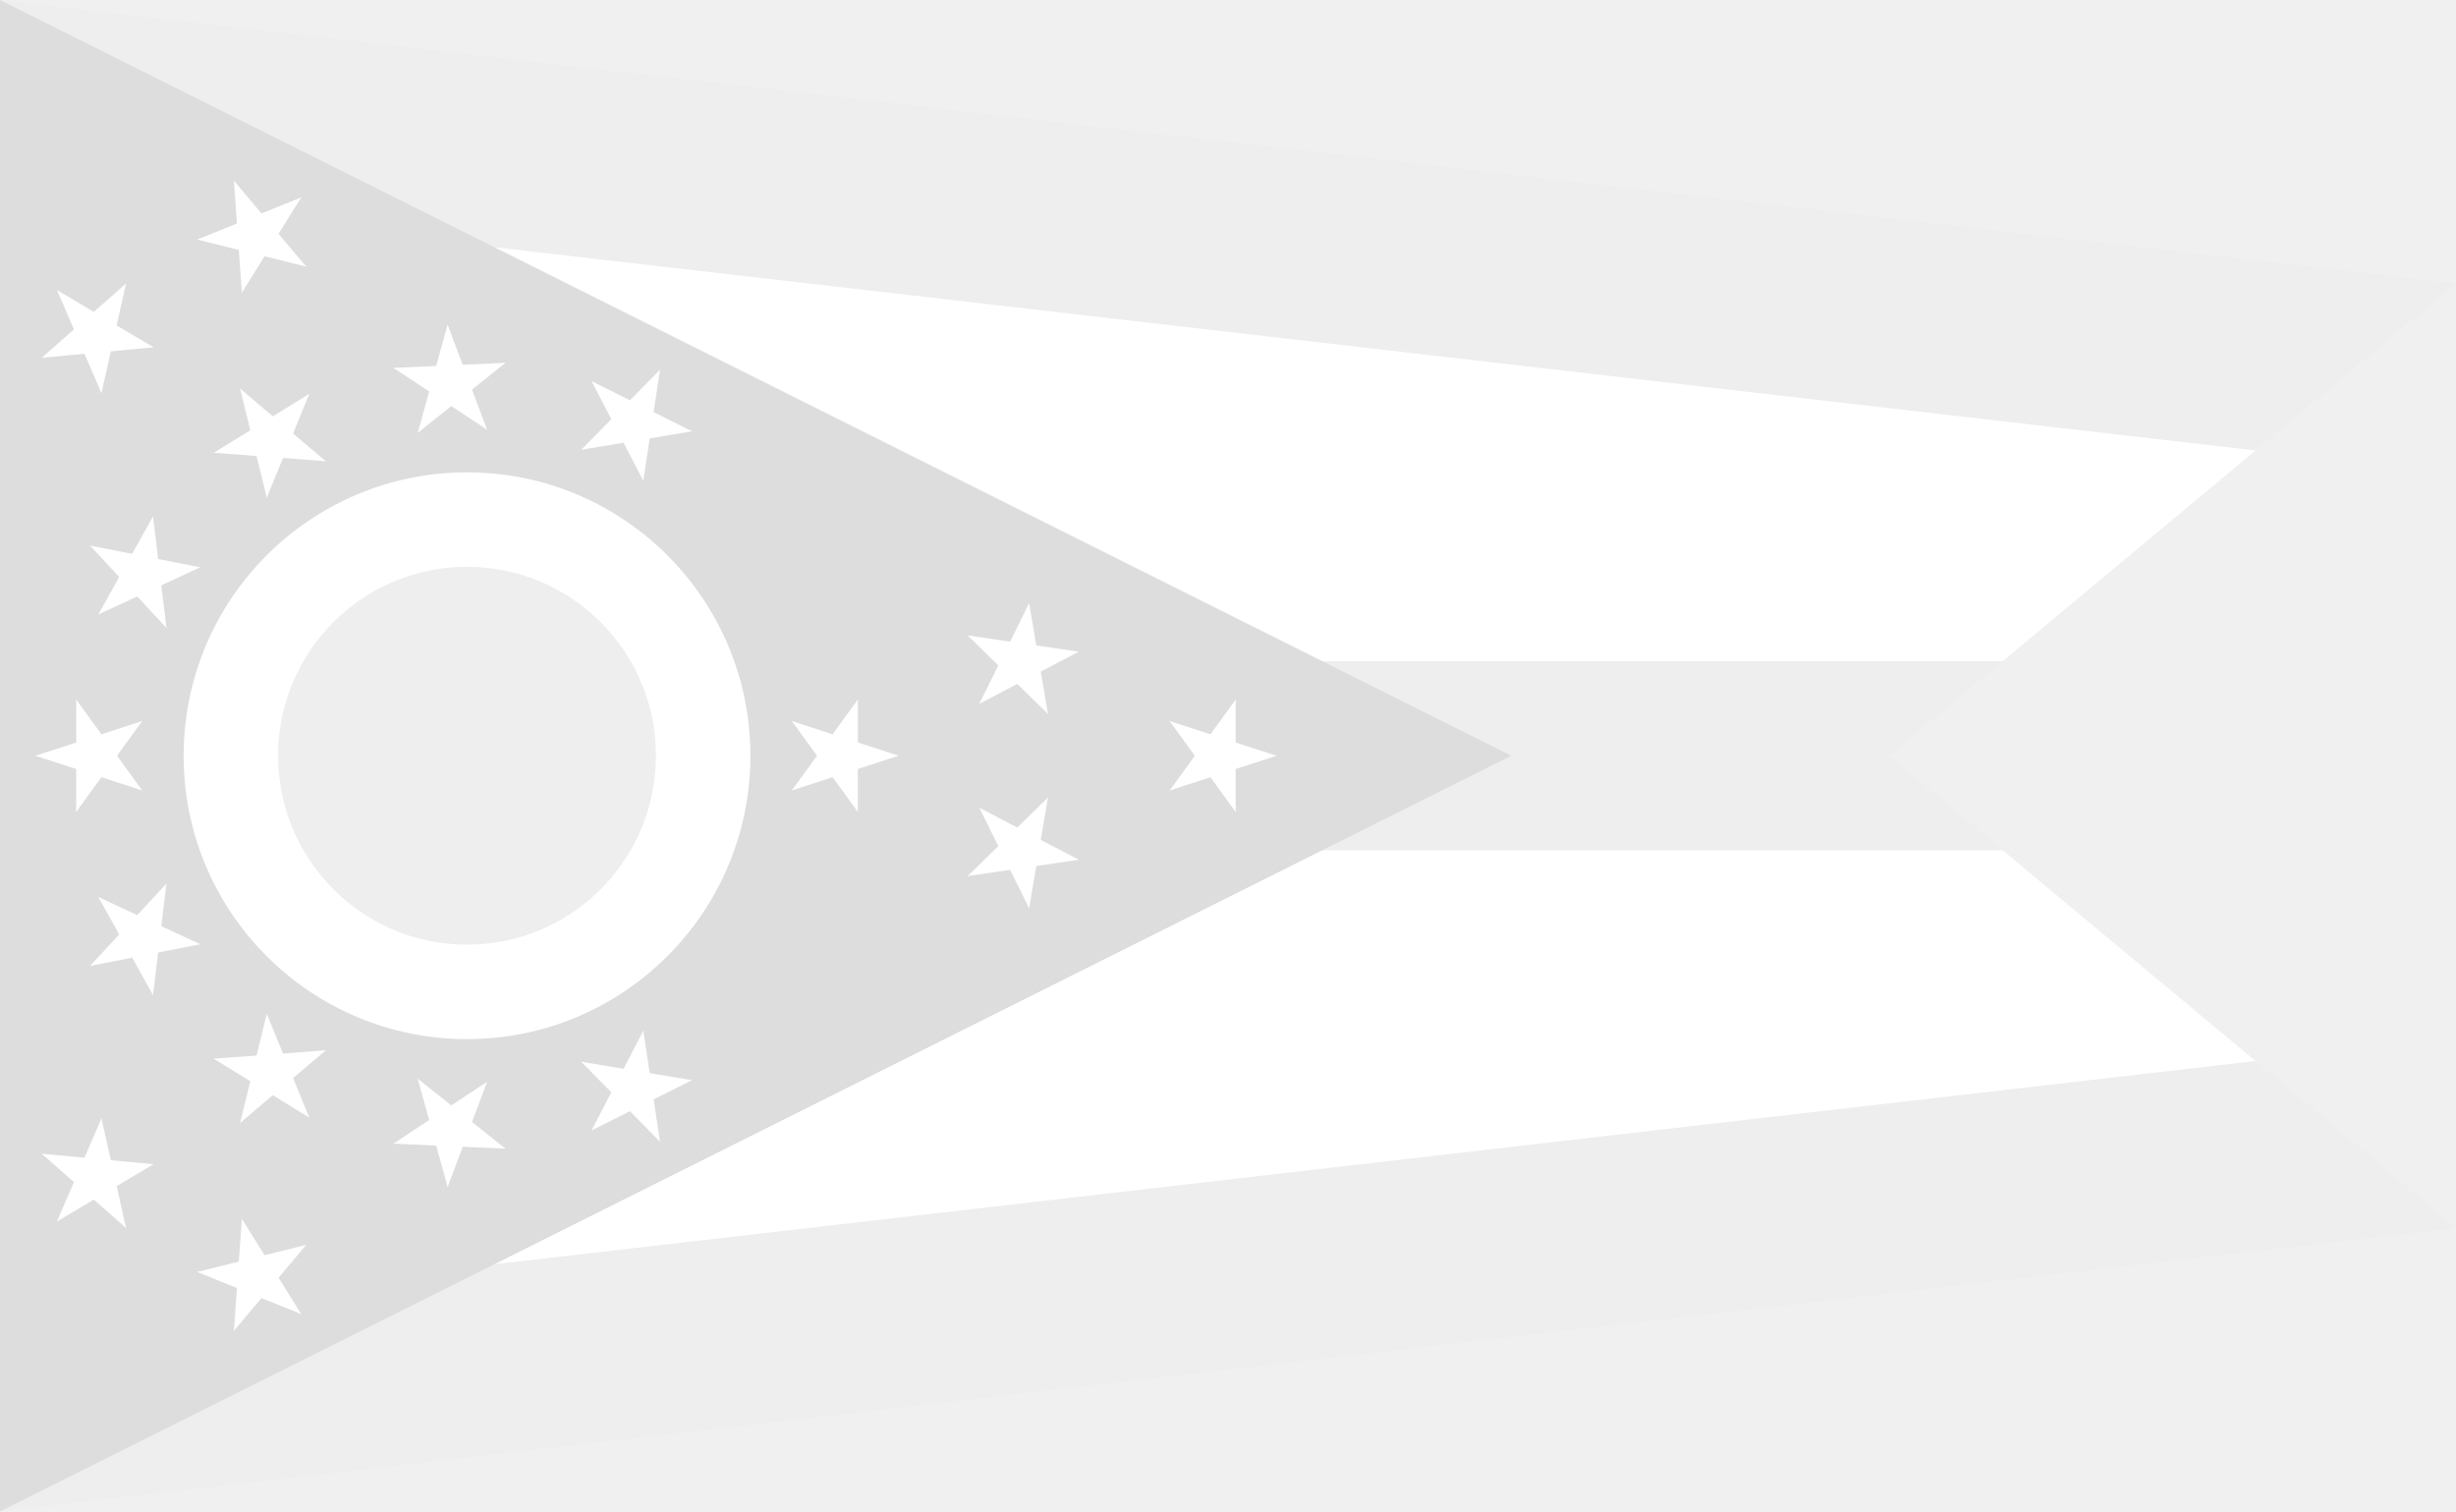
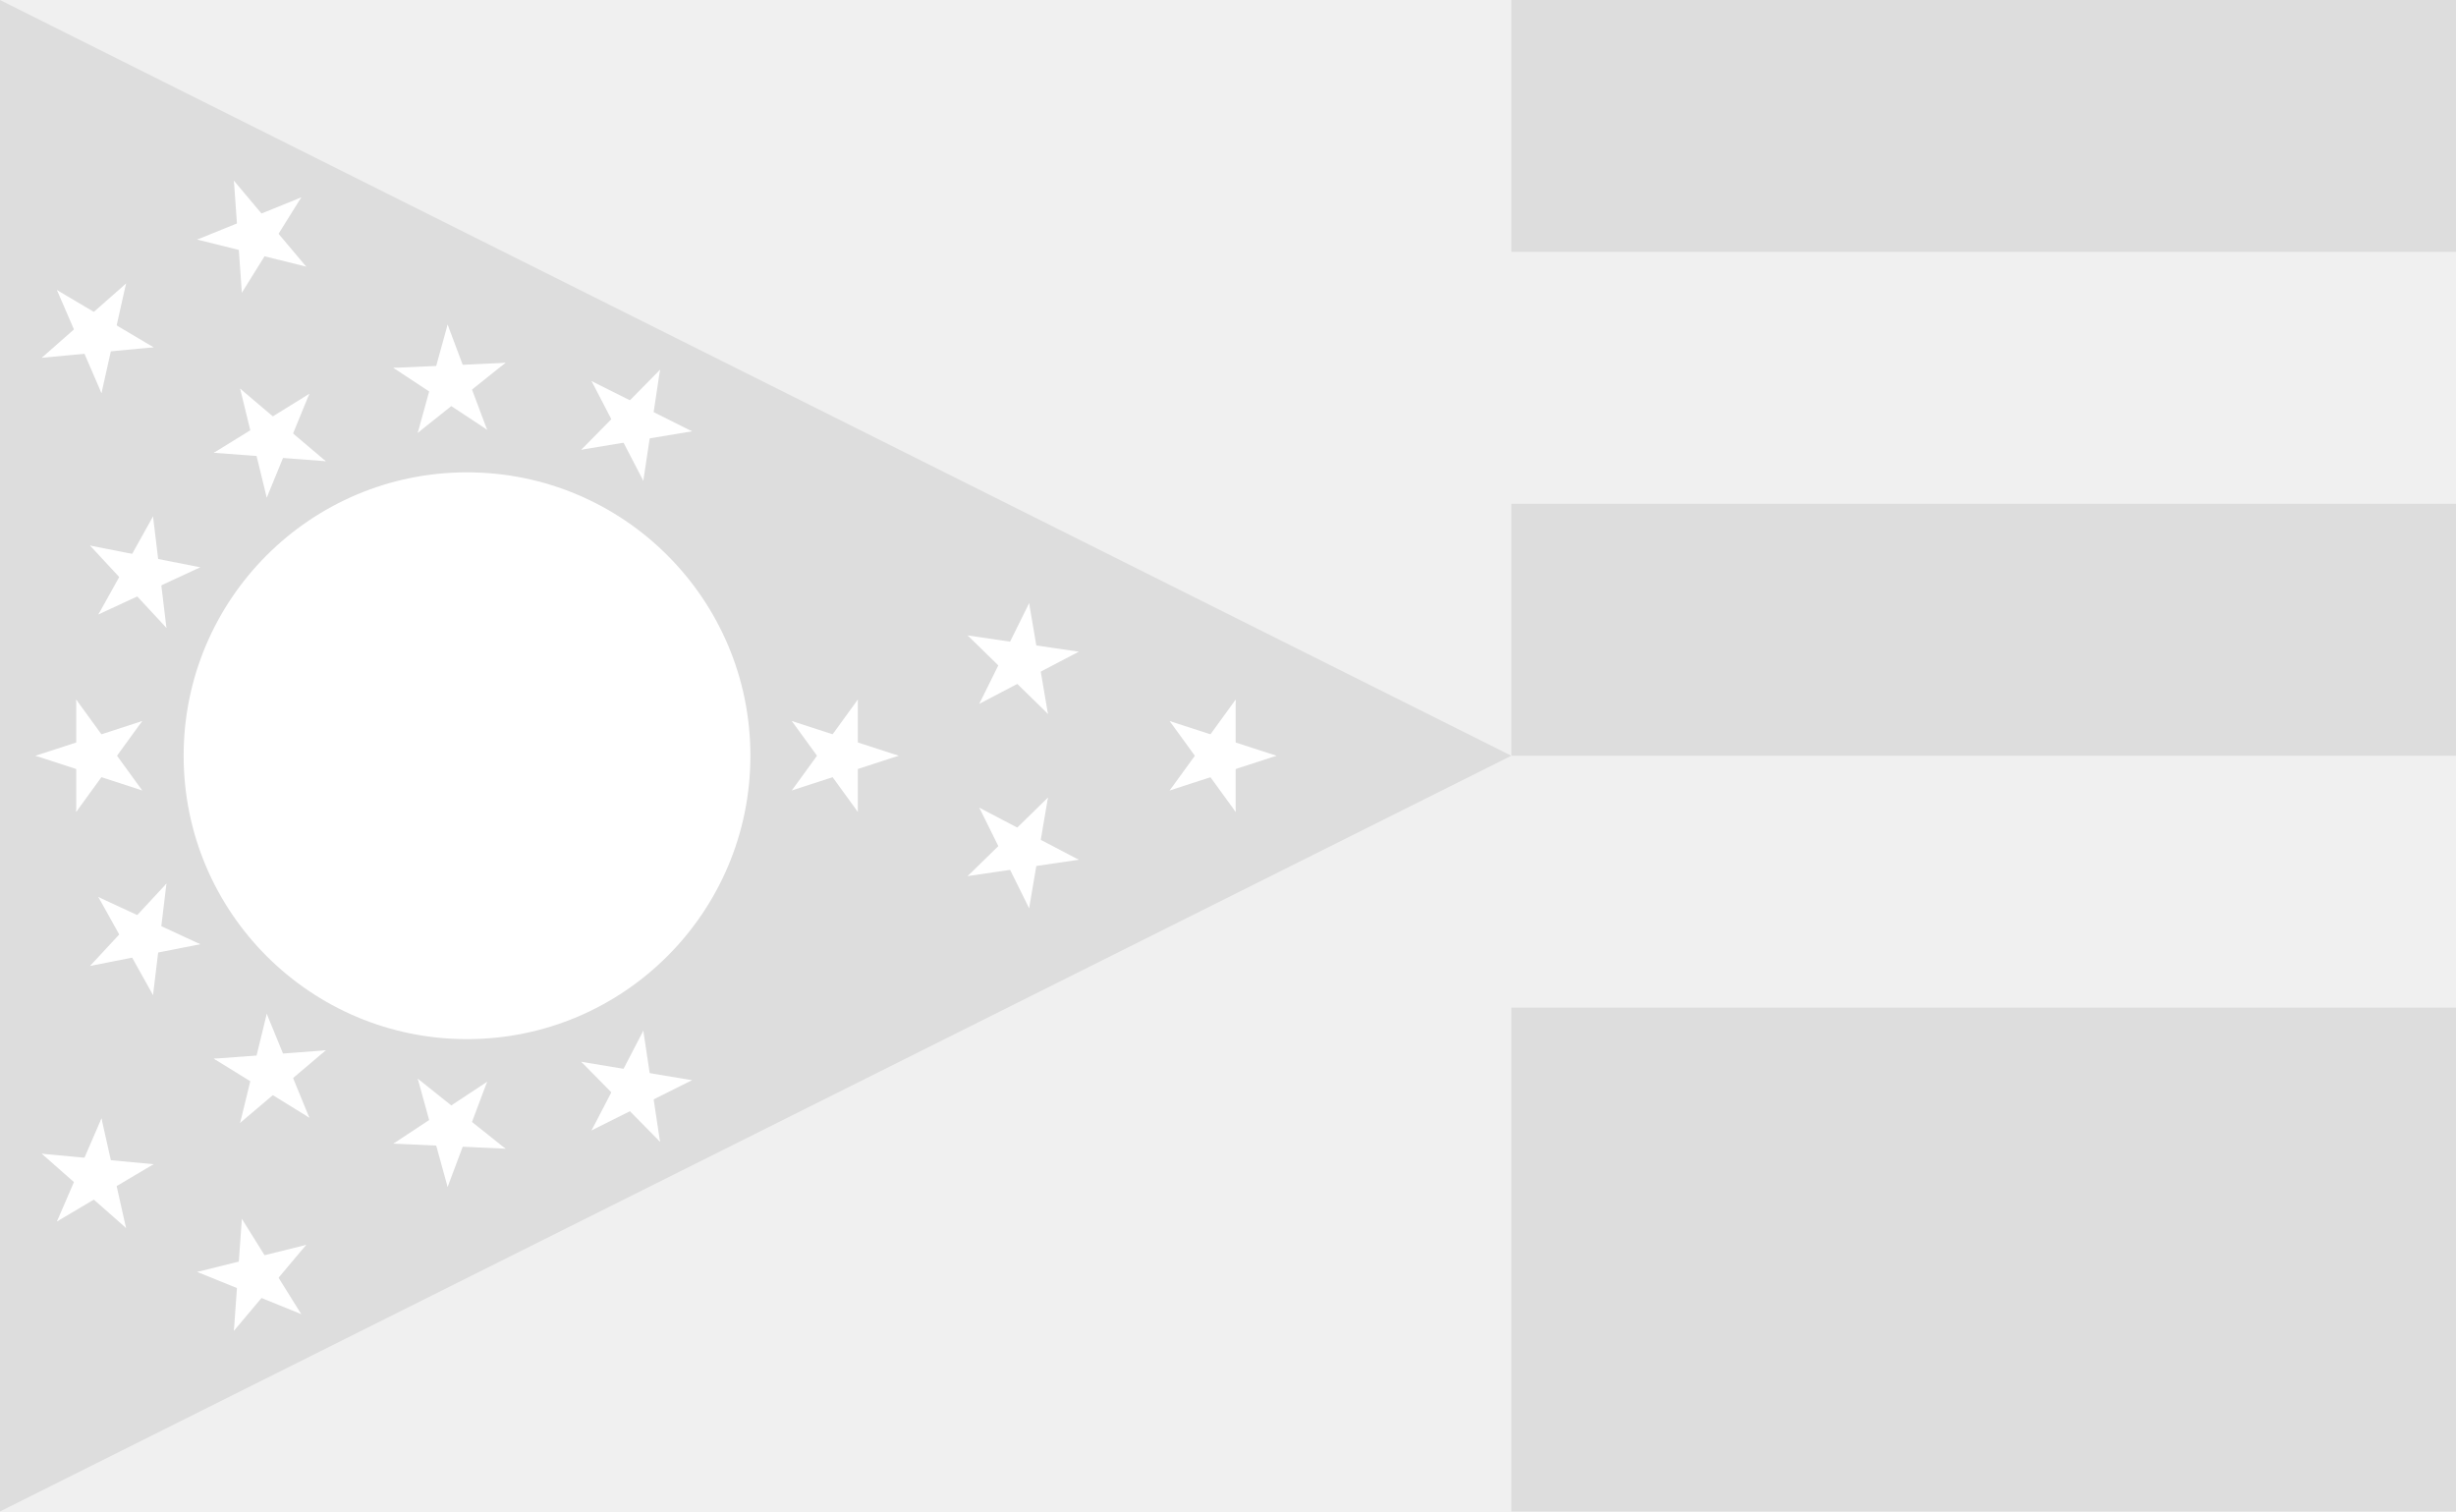
<svg xmlns="http://www.w3.org/2000/svg" width="520" height="320" fill="none" viewBox="0 0 520 320">
  <g id="ohio" clip-path="url(#clip0_1030_1728)">
    <g id="1">
-       <mask id="mask0_1030_1728" width="520" height="320" x="0" y="0" maskUnits="userSpaceOnUse" style="mask-type:luminance">
-         <g id="d">
-           <path id="Vector" fill="#fff" stroke="#fff" stroke-width="20" d="m495.668 67.259-102.069 85.058L384.38 160l9.219 7.683 102.069 85.057L10 308.779V11.221l485.668 56.038Z" />
-         </g>
-       </mask>
-       <g mask="url(#mask0_1030_1728)">
-         <g id="Group">
-           <g id="Vector_2">
-             <path fill="#fff" d="M520 60 0 0v320l520-60" />
-             <path stroke="#EEE" stroke-width="80" d="M520 60 0 0v320l520-60" />
-           </g>
-           <g id="Vector_3">
-             <path fill="#fff" d="M0 160h520Z" />
-             <path stroke="#EEE" stroke-width="40" d="M0 160h520" />
-           </g>
-         </g>
-       </g>
+       <path fill="#DDD" d="M0 0v320l320-160L0 0Z" />
+       <path fill="#DDD" d="M320 0h200v53.33h-200V0Z" />
+       <path fill="#DDD" d="M320 106.67h200v53.33h-200v-53.33Z" />
+       <path fill="#DDD" d="M320 213.33h200v53.33h-200v-53.33Z" />
+       <path fill="#DDD" d="M320 320h200v-53.33h-200V320Z" />
    </g>
-     <path id="2" fill="#DDD" d="M0 0v320l320-160L0 0Z" />
+     <g id="2">
+       <path fill="#002868" d="M98.88 200c22.091 0 40-17.909 40-40s-17.909-40-40-40-40 17.909-40 40 17.908 40 40 40Z" />
+     </g>
    <g id="Group_2">
      <path id="Vector_4" fill="#fff" d="M98.88 220c33.137 0 60-26.863 60-60s-26.863-60-60-60-60 26.863-60 60 26.863 60 60 60Z" />
-       <path id="3" fill="#EEE" d="M98.88 200c22.091 0 40-17.909 40-40s-17.909-40-40-40-40 17.909-40 40 17.908 40 40 40Z" />
      <g id="e">
        <g id="c">
          <g id="b">
            <path id="a" fill="#fff" d="m270.259 160.003-11.888-3.862-1.931 5.944 13.819-2.082Z" />
            <path id="Vector_5" fill="#fff" d="m270.259 160.004-11.888 3.863-1.931-5.944 13.819 2.081Z" />
          </g>
          <g id="b_2">
            <path id="a_2" fill="#fff" d="M261.621 171.898v-12.5h-6.25l6.25 12.5Z" />
            <path id="Vector_6" fill="#fff" d="m261.622 171.894-7.348-10.113 5.057-3.673 2.291 13.786Z" />
          </g>
        </g>
        <g id="b_3">
          <path id="a_3" fill="#fff" d="m261.623 148.114-7.348 10.113 5.057 3.673 2.291-13.786Z" />
          <path id="Vector_7" fill="#fff" d="M261.623 148.117v12.5h-6.25l6.25-12.5Z" />
        </g>
        <g id="c_2">
          <g id="b_4">
            <path id="a_4" fill="#fff" d="m247.647 167.355 11.888-3.863-1.931-5.944-9.957 9.807Z" />
            <path id="Vector_8" fill="#fff" d="m247.647 167.355 7.347-10.113 5.056 3.674-12.403 6.439Z" />
          </g>
          <g id="b_5">
            <path id="a_5" fill="#fff" d="m247.647 152.661 7.347 10.112 5.056-3.673-12.403-6.439Z" />
            <path id="Vector_9" fill="#fff" d="m247.647 152.661 11.888 3.862-1.931 5.945-9.957-9.807Z" />
          </g>
        </g>
      </g>
      <g id="g">
        <g id="e_2">
          <g id="c_3">
            <g id="b_6">
              <path id="a_6" fill="#fff" d="m190.26 159.996-11.888-3.863-1.931 5.944 13.819-2.081Z" />
              <path id="Vector_10" fill="#fff" d="m190.26 159.997-11.888 3.862-1.931-5.944 13.819 2.082Z" />
            </g>
            <g id="b_7">
              <path id="a_7" fill="#fff" d="M181.622 171.891v-12.5h-6.25l6.25 12.5Z" />
              <path id="Vector_11" fill="#fff" d="m181.623 171.886-7.348-10.113 5.057-3.673 2.291 13.786Z" />
            </g>
          </g>
          <g id="b_8">
            <path id="a_8" fill="#fff" d="m181.624 148.114-7.348 10.113 5.057 3.673 2.291-13.786Z" />
            <path id="Vector_12" fill="#fff" d="M181.624 148.117v12.5h-6.25l6.25-12.5Z" />
          </g>
          <g id="c_4">
            <g id="b_9">
              <path id="a_9" fill="#fff" d="m167.648 167.347 11.888-3.863-1.931-5.944-9.957 9.807Z" />
              <path id="Vector_13" fill="#fff" d="m167.648 167.347 7.347-10.113 5.056 3.674-12.403 6.439Z" />
            </g>
            <g id="b_10">
              <path id="a_10" fill="#fff" d="m167.648 152.653 7.347 10.113 5.056-3.674-12.403-6.439Z" />
              <path id="Vector_14" fill="#fff" d="m167.648 152.653 11.888 3.863-1.931 5.944-9.957-9.807Z" />
            </g>
          </g>
        </g>
        <g id="e_3">
          <g id="c_5">
            <g id="b_11">
              <path id="a_11" fill="#fff" d="m228.401 137.971-12.368-1.815-.907 6.184 13.275-4.369Z" />
              <path id="Vector_15" fill="#fff" d="m228.401 137.973-11.073 5.8-2.9-5.536 13.973-.264Z" />
            </g>
            <g id="b_12">
              <path id="a_12" fill="#fff" d="m221.879 151.143-2.096-12.323-6.161 1.048 8.257 11.275Z" />
              <path id="Vector_16" fill="#fff" d="m221.879 151.144-8.939-8.738 4.369-4.469 4.57 13.207Z" />
            </g>
          </g>
          <g id="b_13">
            <path id="a_13" fill="#fff" d="m217.893 127.705-5.548 11.201 5.6 2.774-.052-13.975Z" />
            <path id="Vector_17" fill="#fff" d="m217.893 127.7 2.095 12.323-6.161 1.048 4.066-13.371Z" />
          </g>
          <g id="c_6">
            <g id="b_14">
              <path id="a_14" fill="#fff" d="m207.34 149.012 11.072-5.801-2.9-5.536-8.172 11.337Z" />
              <path id="Vector_18" fill="#fff" d="m207.34 149.006 5.548-11.201 5.6 2.774-11.148 8.427Z" />
            </g>
            <g id="b_15">
              <path id="a_15" fill="#fff" d="m204.877 134.528 8.938 8.738 4.369-4.47-13.307-4.268Z" />
              <path id="Vector_19" fill="#fff" d="m204.877 134.529 12.367 1.815-.907 6.183-11.46-7.998Z" />
            </g>
          </g>
        </g>
        <g id="e_4">
          <g id="c_7">
            <g id="b_16">
              <path id="a_16" fill="#fff" d="m228.401 182.02-11.073-5.801-2.9 5.536 13.973.265Z" />
              <path id="Vector_20" fill="#fff" d="m228.401 182.021-12.368 1.815-.907-6.184 13.275 4.369Z" />
            </g>
            <g id="b_17">
              <path id="a_17" fill="#fff" d="m217.893 192.292 2.095-12.323-6.161-1.048 4.066 13.371Z" />
              <path id="Vector_21" fill="#fff" d="m217.893 192.287-5.548-11.201 5.6-2.774-.052 13.975Z" />
            </g>
          </g>
          <g id="b_18">
            <path id="a_18" fill="#fff" d="m221.878 168.856-8.939 8.738 4.369 4.469 4.57-13.207Z" />
            <path id="Vector_22" fill="#fff" d="m221.879 168.857-2.096 12.323-6.161-1.048 8.257-11.275Z" />
          </g>
          <g id="c_8">
            <g id="b_19">
              <path id="a_19" fill="#fff" d="m204.877 185.479 12.367-1.815-.907-6.184-11.46 7.999Z" />
              <path id="Vector_23" fill="#fff" d="m204.877 185.48 8.938-8.738 4.369 4.469-13.307 4.269Z" />
            </g>
            <g id="b_20">
              <path id="a_20" fill="#fff" d="m207.34 170.994 5.548 11.201 5.6-2.774-11.148-8.427Z" />
              <path id="Vector_24" fill="#fff" d="m207.34 170.996 11.072 5.801-2.9 5.536-8.172-11.337Z" />
            </g>
          </g>
        </g>
      </g>
      <g id="h">
        <g id="e_5">
          <g id="c_9">
            <g id="b_21">
              <path id="a_21" fill="#fff" d="m139.746 241.736-1.861-12.361-6.181.931 8.042 11.43Z" />
              <path id="Vector_25" fill="#fff" d="m139.747 241.734-8.771-8.906 4.452-4.386 4.319 13.292Z" />
            </g>
            <g id="b_22">
              <path id="a_22" fill="#fff" d="m125.251 239.317 11.181-5.59-2.795-5.591-8.386 11.181Z" />
              <path id="Vector_26" fill="#fff" d="m125.251 239.321 5.76-11.094 5.547 2.879-11.307 8.215Z" />
            </g>
          </g>
          <g id="b_23">
            <path id="a_23" fill="#fff" d="m146.517 228.69-12.33-2.049-1.025 6.165 13.355-4.116Z" />
            <path id="Vector_27" fill="#fff" d="m146.517 228.691-11.18 5.59-2.795-5.59h13.975Z" />
          </g>
          <g id="c_10">
            <g id="b_24">
              <path id="a_24" fill="#fff" d="m123.063 224.79 8.771 8.905 4.453-4.385-13.224-4.52Z" />
              <path id="Vector_28" fill="#fff" d="m123.062 224.795 12.331 2.049-1.025 6.165-11.306-8.214Z" />
            </g>
            <g id="b_25">
              <path id="a_25" fill="#fff" d="m136.207 218.218-5.76 11.094 5.547 2.88.213-13.974Z" />
              <path id="Vector_29" fill="#fff" d="m136.206 218.218 1.861 12.36-6.18.931 4.319-13.291Z" />
            </g>
          </g>
        </g>
        <g id="e_6">
          <g id="c_11">
            <g id="b_26">
              <path id="a_26" fill="#fff" d="m94.773 251.289 4.393-11.703-5.851-2.197 1.458 13.9Z" />
              <path id="Vector_30" fill="#fff" d="m94.773 251.292-3.325-12.05 6.025-1.662-2.7 13.712Z" />
            </g>
            <g id="b_27">
              <path id="a_27" fill="#fff" d="m83.285 242.126 12.487.562.281-6.244-12.768 5.682Z" />
              <path id="Vector_31" fill="#fff" d="m83.285 242.128 10.433-6.886 3.442 5.217-13.875 1.669Z" />
            </g>
          </g>
          <g id="b_28">
            <path id="a_28" fill="#fff" d="m107.037 243.201-9.772-7.795-3.898 4.886 13.67 2.909Z" />
            <path id="Vector_32" fill="#fff" d="m107.037 243.195-12.487-.562.28-6.244 12.207 6.806Z" />
          </g>
          <g id="c_12">
            <g id="b_29">
              <path id="a_29" fill="#fff" d="m88.449 228.372 3.324 12.05 6.025-1.662-9.35-10.388Z" />
              <path id="Vector_33" fill="#fff" d="m88.45 228.37 9.772 7.794-3.897 4.886-5.876-12.68Z" />
            </g>
            <g id="b_30">
              <path id="a_30" fill="#fff" d="m103.129 229.029-10.433 6.885 3.443 5.216 6.99-12.101Z" />
              <path id="Vector_34" fill="#fff" d="m103.128 229.032-4.393 11.702-5.85-2.196 10.243-9.506Z" />
            </g>
          </g>
        </g>
        <g id="g_2">
          <g id="e_7">
            <g id="c_13">
              <g id="b_31">
                <path id="a_31" fill="#fff" d="m50.84 237.73 9.536-8.082-4.041-4.767-5.495 12.849Z" />
                <path id="Vector_35" fill="#fff" d="m50.84 237.737 2.964-12.143 6.072 1.482-9.036 10.661Z" />
              </g>
              <g id="b_32">
                <path id="a_32" fill="#fff" d="m45.267 224.139 10.633 6.572 3.286-5.317-13.919-1.255Z" />
                <path id="Vector_36" fill="#fff" d="m45.267 224.144 12.465-.933.467 6.232-12.932-5.299Z" />
              </g>
            </g>
            <g id="b_33">
              <path id="a_33" fill="#fff" d="m65.494 236.637-4.74-11.567-5.783 2.37 10.523 9.197Z" />
              <path id="Vector_37" fill="#fff" d="m65.493 236.634-10.633-6.572 3.286-5.316 7.347 11.888Z" />
            </g>
            <g id="c_14">
              <g id="b_34">
                <path id="a_34" fill="#fff" d="m56.479 214.638-2.964 12.143 6.071 1.482-3.107-13.625Z" />
                <path id="Vector_38" fill="#fff" d="m56.478 214.644 4.74 11.567-5.784 2.37 1.044-13.937Z" />
              </g>
              <g id="b_35">
                <path id="a_35" fill="#fff" d="m68.978 222.363-12.465.934.467 6.232 11.998-7.166Z" />
                <path id="Vector_39" fill="#fff" d="m68.978 222.363-9.536 8.082-4.04-4.768 13.576-3.314Z" />
              </g>
            </g>
          </g>
          <g id="e_8">
            <g id="c_15">
              <g id="b_36">
                <path id="a_36" fill="#fff" d="m49.523 281.754 8.046-9.566-4.783-4.024-3.263 13.59Z" />
                <path id="Vector_40" fill="#fff" d="m49.523 281.758.886-12.469 6.234.443-7.12 12.026Z" />
              </g>
              <g id="b_37">
                <path id="a_37" fill="#fff" d="m41.75 269.288 11.584 4.696 2.348-5.792-13.932 1.096Z" />
                <path id="Vector_41" fill="#fff" d="m41.75 269.283 12.133-3.01 1.505 6.067-13.637-3.057Z" />
              </g>
            </g>
            <g id="b_38">
              <path id="a_38" fill="#fff" d="m63.784 278.226-6.611-10.609-5.304 3.306 11.915 7.303Z" />
              <path id="Vector_42" fill="#fff" d="M63.785 278.22 52.2 273.523l2.348-5.792 9.236 10.489Z" />
            </g>
            <g id="c_16">
              <g id="b_39">
                <path id="a_39" fill="#fff" d="m51.208 258.047-.887 12.469 6.235.443-5.348-12.912Z" />
                <path id="Vector_43" fill="#fff" d="m51.208 258.04 6.611 10.608-5.304 3.306-1.307-13.914Z" />
              </g>
              <g id="b_40">
                <path id="a_40" fill="#fff" d="m64.827 263.56-12.133 3.01 1.505 6.066 10.628-9.076Z" />
                <path id="Vector_44" fill="#fff" d="m64.827 263.559-8.046 9.566-4.783-4.023 12.83-5.543Z" />
              </g>
            </g>
          </g>
          <g id="e_9">
            <g id="c_17">
              <g id="b_41">
                <path id="a_41" fill="#fff" d="m12.054 258.604 10.756-6.37-3.185-5.377-7.571 11.747Z" />
                <path id="Vector_45" fill="#fff" d="m12.054 258.6 4.958-11.475 5.737 2.479-10.695 8.996Z" />
              </g>
              <g id="b_42">
                <path id="a_42" fill="#fff" d="m8.84 244.262 9.38 8.261 4.131-4.69-13.511-3.571Z" />
                <path id="Vector_46" fill="#fff" d="m8.84 244.261 12.445 1.169-.584 6.222-11.861-7.391Z" />
              </g>
            </g>
            <g id="b_43">
              <path id="a_43" fill="#fff" d="m26.684 259.979-2.734-12.198-6.098 1.367 8.832 10.831Z" />
              <path id="Vector_47" fill="#fff" d="m26.684 259.98-9.381-8.261 4.13-4.691 5.25 12.952Z" />
            </g>
            <g id="c_18">
              <g id="b_44">
                <path id="a_44" fill="#fff" d="m21.484 236.775-4.958 11.475 5.738 2.479-.78-13.954Z" />
                <path id="Vector_48" fill="#fff" d="m21.484 236.771 2.734 12.198-6.099 1.367 3.365-13.565Z" />
              </g>
              <g id="b_45">
                <path id="a_45" fill="#fff" d="m32.513 246.482-12.446-1.17-.584 6.223 13.03-5.053Z" />
                <path id="Vector_49" fill="#fff" d="m32.512 246.482-10.755 6.37-3.185-5.378 13.94-.992Z" />
              </g>
            </g>
          </g>
        </g>
        <g id="e_10">
          <g id="c_19">
            <g id="b_46">
              <path id="a_46" fill="#fff" d="m19.068 204.501 12.264-2.415-1.208-6.132-11.056 8.547Z" />
              <path id="Vector_50" fill="#fff" d="m19.068 204.499 8.502-9.163 4.582 4.251-13.084 4.912Z" />
            </g>
            <g id="b_47">
              <path id="a_47" fill="#fff" d="m20.822 189.91 6.087 10.918 5.46-3.043-11.547-7.875Z" />
              <path id="Vector_51" fill="#fff" d="m20.822 189.917 11.342 5.255-2.627 5.671-8.715-10.926Z" />
            </g>
          </g>
          <g id="b_48">
            <path id="a_48" fill="#fff" d="m32.4 210.676 1.494-12.41-6.206-.747 4.713 13.157Z" />
            <path id="Vector_52" fill="#fff" d="m32.4 210.676-6.086-10.918 5.458-3.044.629 13.962Z" />
          </g>
          <g id="c_20">
            <g id="b_49">
              <path id="a_49" fill="#fff" d="m35.24 187.072-8.503 9.162 4.582 4.252 3.92-13.414Z" />
              <path id="Vector_53" fill="#fff" d="m35.24 187.066-1.493 12.411-6.205-.747 7.698-11.664Z" />
            </g>
            <g id="b_50">
              <path id="a_50" fill="#fff" d="m42.395 199.903-11.341-5.255-2.628 5.671 13.97-.416Z" />
              <path id="Vector_54" fill="#fff" d="m42.395 199.905-12.264 2.415-1.208-6.132 13.472 3.717Z" />
            </g>
          </g>
        </g>
      </g>
      <g id="e_11">
        <g id="c_21">
          <g id="b_51">
            <path id="a_51" fill="#fff" d="m7.5 160.004 11.889 3.863 1.931-5.944-13.82 2.081Z" />
            <path id="Vector_55" fill="#fff" d="m7.5 160.003 11.889-3.862 1.931 5.944-13.82-2.082Z" />
          </g>
          <g id="b_52">
            <path id="a_52" fill="#fff" d="M16.139 148.109v12.5h6.25l-6.25-12.5Z" />
            <path id="Vector_56" fill="#fff" d="m16.138 148.114 7.347 10.113-5.056 3.673-2.291-13.786Z" />
          </g>
        </g>
        <g id="b_53">
          <path id="a_53" fill="#fff" d="m16.137 171.886 7.347-10.113-5.056-3.673-2.29 13.786Z" />
          <path id="Vector_57" fill="#fff" d="M16.137 171.883v-12.5h6.25l-6.25 12.5Z" />
        </g>
        <g id="c_22">
          <g id="b_54">
            <path id="a_54" fill="#fff" d="m30.113 152.653-11.888 3.863 1.931 5.944 9.957-9.807Z" />
            <path id="Vector_58" fill="#fff" d="m30.113 152.653-7.347 10.113-5.057-3.674 12.404-6.439Z" />
          </g>
          <g id="b_55">
            <path id="a_55" fill="#fff" d="m30.113 167.347-7.347-10.113-5.057 3.674 12.404 6.439Z" />
            <path id="Vector_59" fill="#fff" d="m30.113 167.347-11.888-3.863 1.931-5.944 9.957 9.807Z" />
          </g>
        </g>
      </g>
      <g id="h_2">
        <g id="e_12">
          <g id="c_23">
            <g id="b_56">
              <path id="a_56" fill="#fff" d="m139.746 78.272-1.861 12.36-6.181-.93 8.042-11.43Z" />
              <path id="Vector_60" fill="#fff" d="m139.747 78.274-8.771 8.906 4.452 4.385 4.319-13.291Z" />
            </g>
            <g id="b_57">
              <path id="a_57" fill="#fff" d="m125.251 80.691 11.181 5.59-2.795 5.59-8.386-11.18Z" />
              <path id="Vector_61" fill="#fff" d="m125.251 80.687 5.76 11.094 5.547-2.88-11.307-8.214Z" />
            </g>
          </g>
          <g id="b_58">
            <path id="a_58" fill="#fff" d="m146.517 91.318-12.33 2.05-1.025-6.166 13.355 4.116Z" />
            <path id="Vector_62" fill="#fff" d="m146.517 91.317-11.18-5.59-2.795 5.59h13.975Z" />
          </g>
          <g id="c_24">
            <g id="b_59">
              <path id="a_59" fill="#fff" d="m123.063 95.218 8.771-8.906 4.453 4.386-13.224 4.52Z" />
              <path id="Vector_63" fill="#fff" d="m123.062 95.213 12.331-2.049L134.368 87l-11.306 8.214Z" />
            </g>
            <g id="b_60">
              <path id="a_60" fill="#fff" d="m136.207 101.789-5.76-11.094 5.547-2.88.213 13.974Z" />
              <path id="Vector_64" fill="#fff" d="m136.206 101.79 1.861-12.36-6.18-.931 4.319 13.291Z" />
            </g>
          </g>
        </g>
        <g id="e_13">
          <g id="c_25">
            <g id="b_61">
              <path id="a_61" fill="#fff" d="m94.773 68.72 4.393 11.702-5.851 2.196 1.458-13.899Z" />
              <path id="Vector_65" fill="#fff" d="m94.773 68.716-3.325 12.05 6.025 1.662-2.7-13.712Z" />
            </g>
            <g id="b_62">
              <path id="a_62" fill="#fff" d="m83.285 77.882 12.487-.562.281 6.244-12.768-5.682Z" />
              <path id="Vector_66" fill="#fff" d="m83.285 77.88 10.433 6.886 3.442-5.217-13.875-1.669Z" />
            </g>
          </g>
          <g id="b_63">
            <path id="a_63" fill="#fff" d="m107.037 76.807-9.772 7.795-3.898-4.887 13.67-2.908Z" />
            <path id="Vector_67" fill="#fff" d="m107.037 76.813-12.487.562.28 6.244 12.207-6.806Z" />
          </g>
          <g id="c_26">
            <g id="b_64">
              <path id="a_64" fill="#fff" d="m88.449 91.636 3.324-12.05 6.025 1.662-9.35 10.388Z" />
              <path id="Vector_68" fill="#fff" d="m88.45 91.638 9.772-7.794-3.897-4.886-5.876 12.68Z" />
            </g>
            <g id="b_65">
              <path id="a_65" fill="#fff" d="m103.129 90.98-10.433-6.886 3.443-5.217 6.99 12.102Z" />
              <path id="Vector_69" fill="#fff" d="m103.128 90.976-4.393-11.703-5.85 2.197 10.243 9.506Z" />
            </g>
          </g>
        </g>
        <g id="g_3">
          <g id="e_14">
            <g id="c_27">
              <g id="b_66">
                <path id="a_66" fill="#fff" d="m50.84 82.277 9.536 8.082-4.041 4.768-5.495-12.85Z" />
                <path id="Vector_70" fill="#fff" d="m50.84 82.27 2.964 12.144 6.072-1.482-9.036-10.661Z" />
              </g>
              <g id="b_67">
                <path id="a_67" fill="#fff" d="M45.267 95.868 55.9 89.297l3.286 5.317-13.919 1.254Z" />
                <path id="Vector_71" fill="#fff" d="m45.267 95.863 12.465.934.467-6.233-12.932 5.3Z" />
              </g>
            </g>
            <g id="b_68">
              <path id="a_68" fill="#fff" d="m65.494 83.371-4.74 11.567-5.783-2.37 10.523-9.197Z" />
              <path id="Vector_72" fill="#fff" d="M65.493 83.374 54.86 89.945l3.286 5.317 7.347-11.888Z" />
            </g>
            <g id="c_28">
              <g id="b_69">
                <path id="a_69" fill="#fff" d="m56.479 105.37-2.964-12.143 6.071-1.483-3.107 13.626Z" />
                <path id="Vector_73" fill="#fff" d="m56.478 105.363 4.74-11.566-5.784-2.37 1.044 13.936Z" />
              </g>
              <g id="b_70">
                <path id="a_70" fill="#fff" d="m68.978 97.644-12.465-.933.467-6.233 11.998 7.166Z" />
                <path id="Vector_74" fill="#fff" d="m68.978 97.644-9.536-8.082-4.04 4.768 13.576 3.314Z" />
              </g>
            </g>
          </g>
          <g id="e_15">
            <g id="c_29">
              <g id="b_71">
                <path id="a_71" fill="#fff" d="m49.523 38.254 8.046 9.566-4.783 4.023-3.263-13.589Z" />
                <path id="Vector_75" fill="#fff" d="m49.523 38.25.886 12.469 6.234-.444-7.12-12.025Z" />
              </g>
              <g id="b_72">
                <path id="a_72" fill="#fff" d="m41.75 50.72 11.584-4.697 2.348 5.793L41.75 50.72Z" />
                <path id="Vector_76" fill="#fff" d="m41.75 50.724 12.133 3.01 1.505-6.066-13.637 3.056Z" />
              </g>
            </g>
            <g id="b_73">
              <path id="a_73" fill="#fff" d="m63.784 41.782-6.611 10.609-5.304-3.306 11.915-7.303Z" />
              <path id="Vector_77" fill="#fff" d="M63.785 41.788 52.2 46.484l2.348 5.792 9.236-10.488Z" />
            </g>
            <g id="c_30">
              <g id="b_74">
                <path id="a_74" fill="#fff" d="m51.208 61.96-.887-12.468 6.235-.443-5.348 12.912Z" />
                <path id="Vector_78" fill="#fff" d="m51.208 61.968 6.611-10.609-5.304-3.305-1.307 13.914Z" />
              </g>
              <g id="b_75">
                <path id="a_75" fill="#fff" d="m64.827 56.447-12.133-3.01 1.505-6.066 10.628 9.076Z" />
                <path id="Vector_79" fill="#fff" d="m64.827 56.449-8.046-9.566-4.783 4.023 12.83 5.543Z" />
              </g>
            </g>
          </g>
          <g id="e_16">
            <g id="c_31">
              <g id="b_76">
                <path id="a_76" fill="#fff" d="m12.054 61.404 10.756 6.37-3.185 5.377-7.571-11.747Z" />
                <path id="Vector_80" fill="#fff" d="m12.054 61.408 4.958 11.475 5.737-2.48-10.695-8.995Z" />
              </g>
              <g id="b_77">
                <path id="a_77" fill="#fff" d="m8.84 75.745 9.38-8.26 4.131 4.69-13.511 3.57Z" />
                <path id="Vector_81" fill="#fff" d="m8.84 75.747 12.445-1.169-.584-6.222L8.84 75.747Z" />
              </g>
            </g>
            <g id="b_78">
              <path id="a_78" fill="#fff" d="M26.684 60.03 23.95 72.226l-6.098-1.367 8.832-10.83Z" />
              <path id="Vector_82" fill="#fff" d="m26.684 60.028-9.381 8.261 4.13 4.69 5.25-12.95Z" />
            </g>
            <g id="c_32">
              <g id="b_79">
                <path id="a_79" fill="#fff" d="m21.484 83.233-4.958-11.475 5.738-2.48-.78 13.955Z" />
                <path id="Vector_83" fill="#fff" d="m21.484 83.236 2.734-12.197-6.099-1.367 3.365 13.564Z" />
              </g>
              <g id="b_80">
                <path id="a_80" fill="#fff" d="m32.513 73.526-12.446 1.17-.584-6.223 13.03 5.053Z" />
                <path id="Vector_84" fill="#fff" d="m32.512 73.525-10.755-6.369-3.185 5.378 13.94.991Z" />
              </g>
            </g>
          </g>
        </g>
        <g id="e_17">
          <g id="c_33">
            <g id="b_81">
              <path id="a_81" fill="#fff" d="m19.068 115.507 12.264 2.415-1.208 6.132-11.056-8.547Z" />
              <path id="Vector_85" fill="#fff" d="m19.068 115.509 8.502 9.163 4.582-4.251-13.084-4.912Z" />
            </g>
            <g id="b_82">
              <path id="a_82" fill="#fff" d="m20.822 130.097 6.087-10.917 5.46 3.043-11.547 7.874Z" />
              <path id="Vector_86" fill="#fff" d="m20.822 130.091 11.342-5.255-2.627-5.671-8.715 10.926Z" />
            </g>
          </g>
          <g id="b_83">
            <path id="a_83" fill="#fff" d="m32.4 109.332 1.494 12.41-6.206.747 4.713-13.157Z" />
            <path id="Vector_87" fill="#fff" d="m32.4 109.332-6.086 10.918 5.458 3.044.629-13.962Z" />
          </g>
          <g id="c_34">
            <g id="b_84">
              <path id="a_84" fill="#fff" d="m35.24 132.936-8.503-9.163 4.582-4.251 3.92 13.414Z" />
              <path id="Vector_88" fill="#fff" d="m35.24 132.942-1.493-12.411-6.205.747 7.698 11.664Z" />
            </g>
            <g id="b_85">
              <path id="a_85" fill="#fff" d="m42.395 120.105-11.341 5.254-2.628-5.671 13.97.417Z" />
              <path id="Vector_89" fill="#fff" d="m42.395 120.103-12.264-2.415-1.208 6.132 13.472-3.717Z" />
            </g>
          </g>
        </g>
      </g>
    </g>
  </g>
  <defs>
    <clipPath id="clip0_1030_1728">
      <path fill="#fff" d="M0 0h520v320H0z" />
    </clipPath>
  </defs>
</svg>
